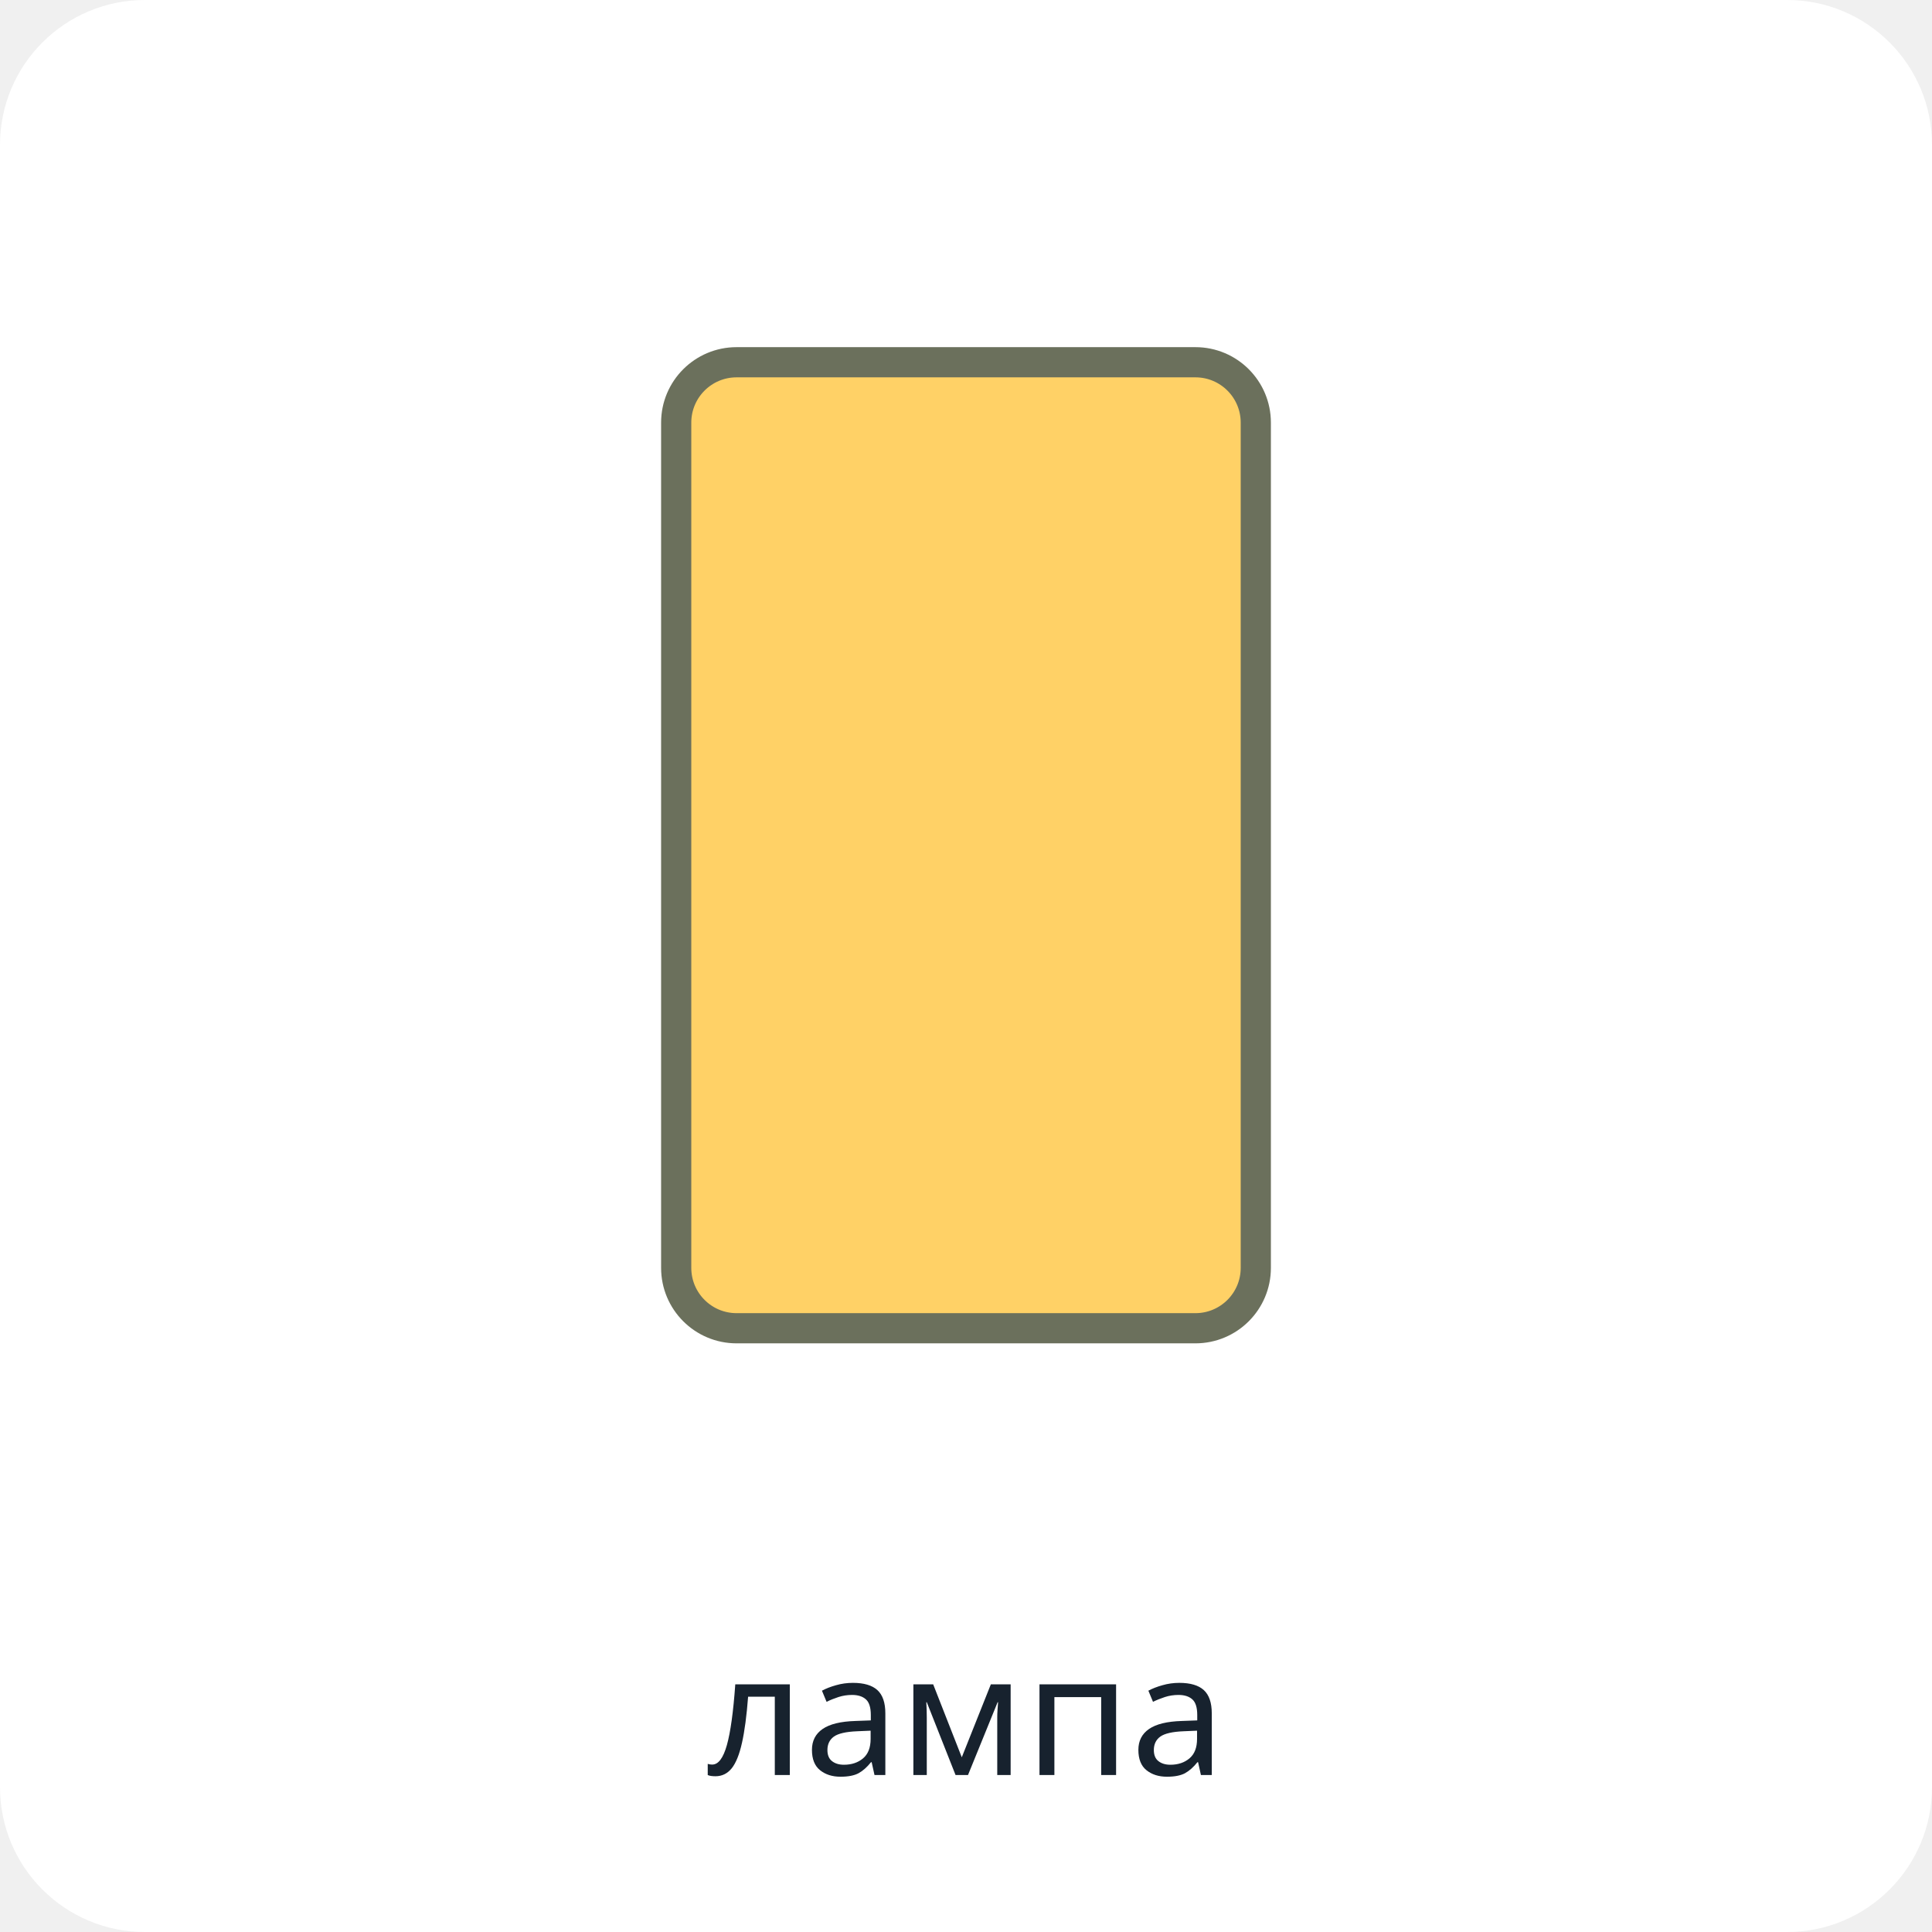
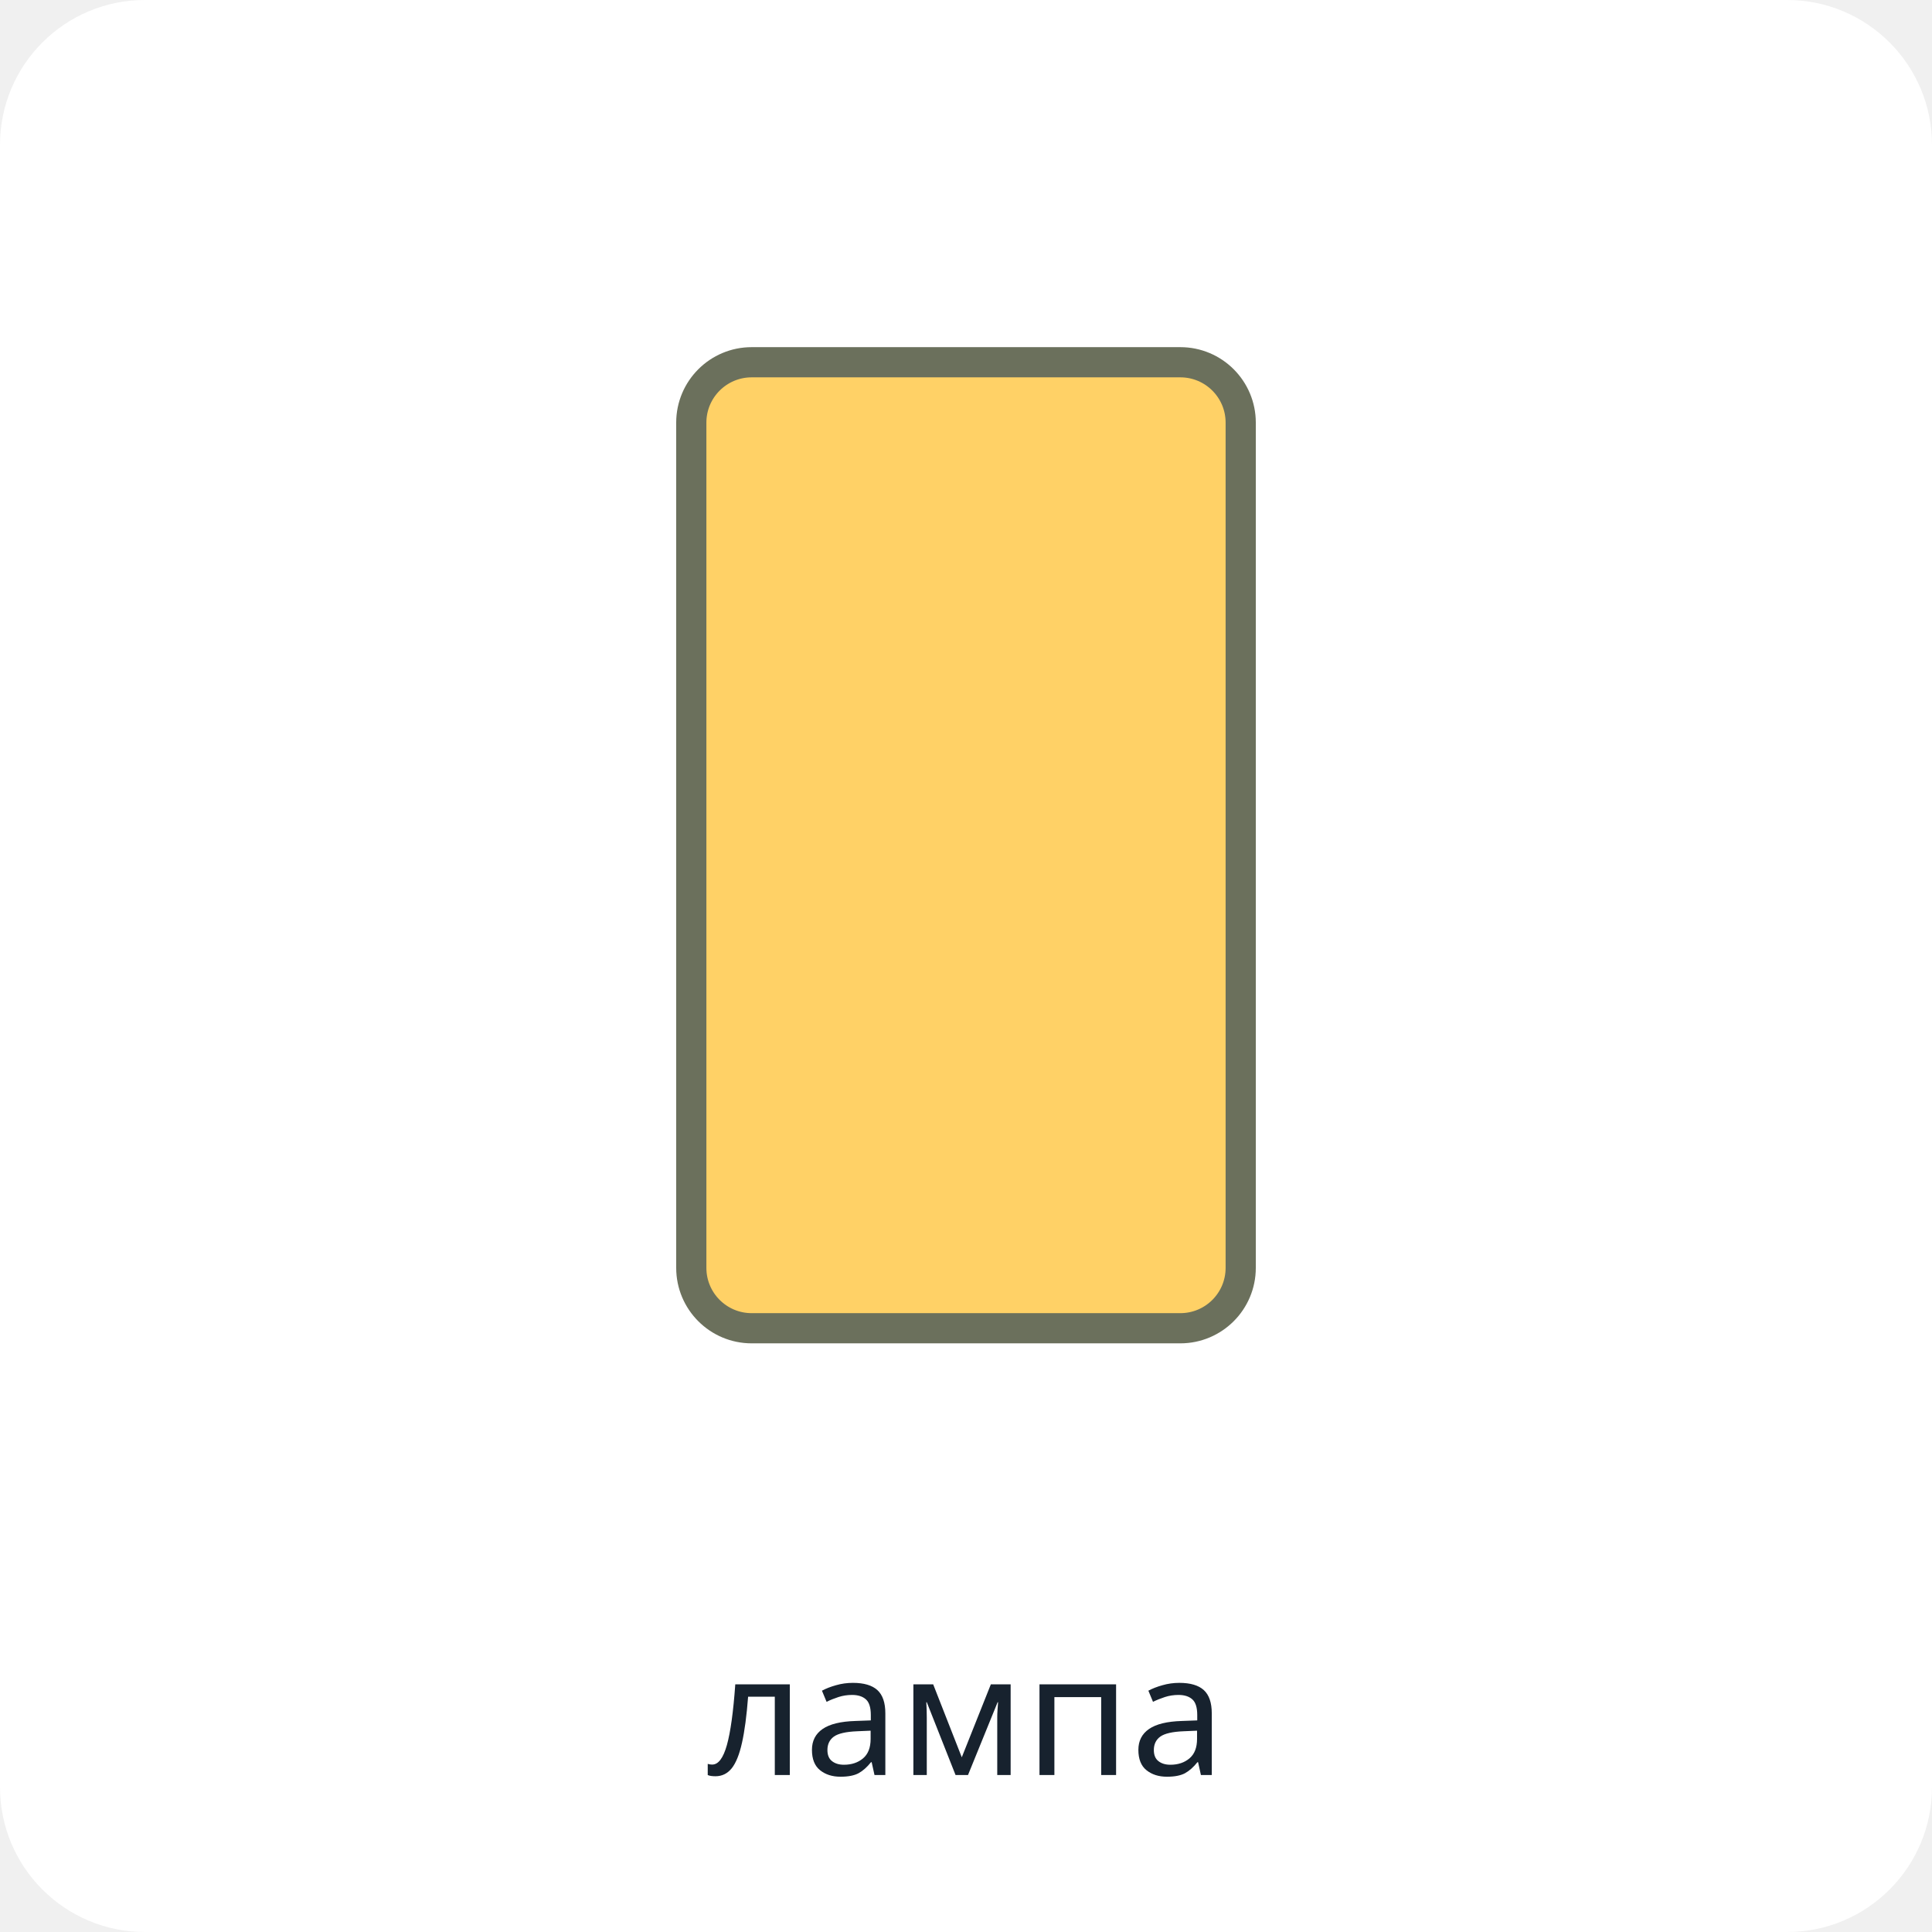
<svg xmlns="http://www.w3.org/2000/svg" viewBox="0 0 320 320" width="320" height="320">
  <rect width="320" height="320" rx="24" fill="#ffffff" />
-   <rect x="112" y="60" width="96" height="160" rx="10" fill="#ffd166" stroke="#6b705c" stroke-width="5" />
+   <rect x="114.5" y="60" width="91" height="160" rx="10" fill="#ffd166" stroke="#6b705c" stroke-width="5" />
  <text x="160" y="294" text-anchor="middle" font-family="system-ui, sans-serif" font-size="28" fill="#17222e">лампа</text>
</svg>
